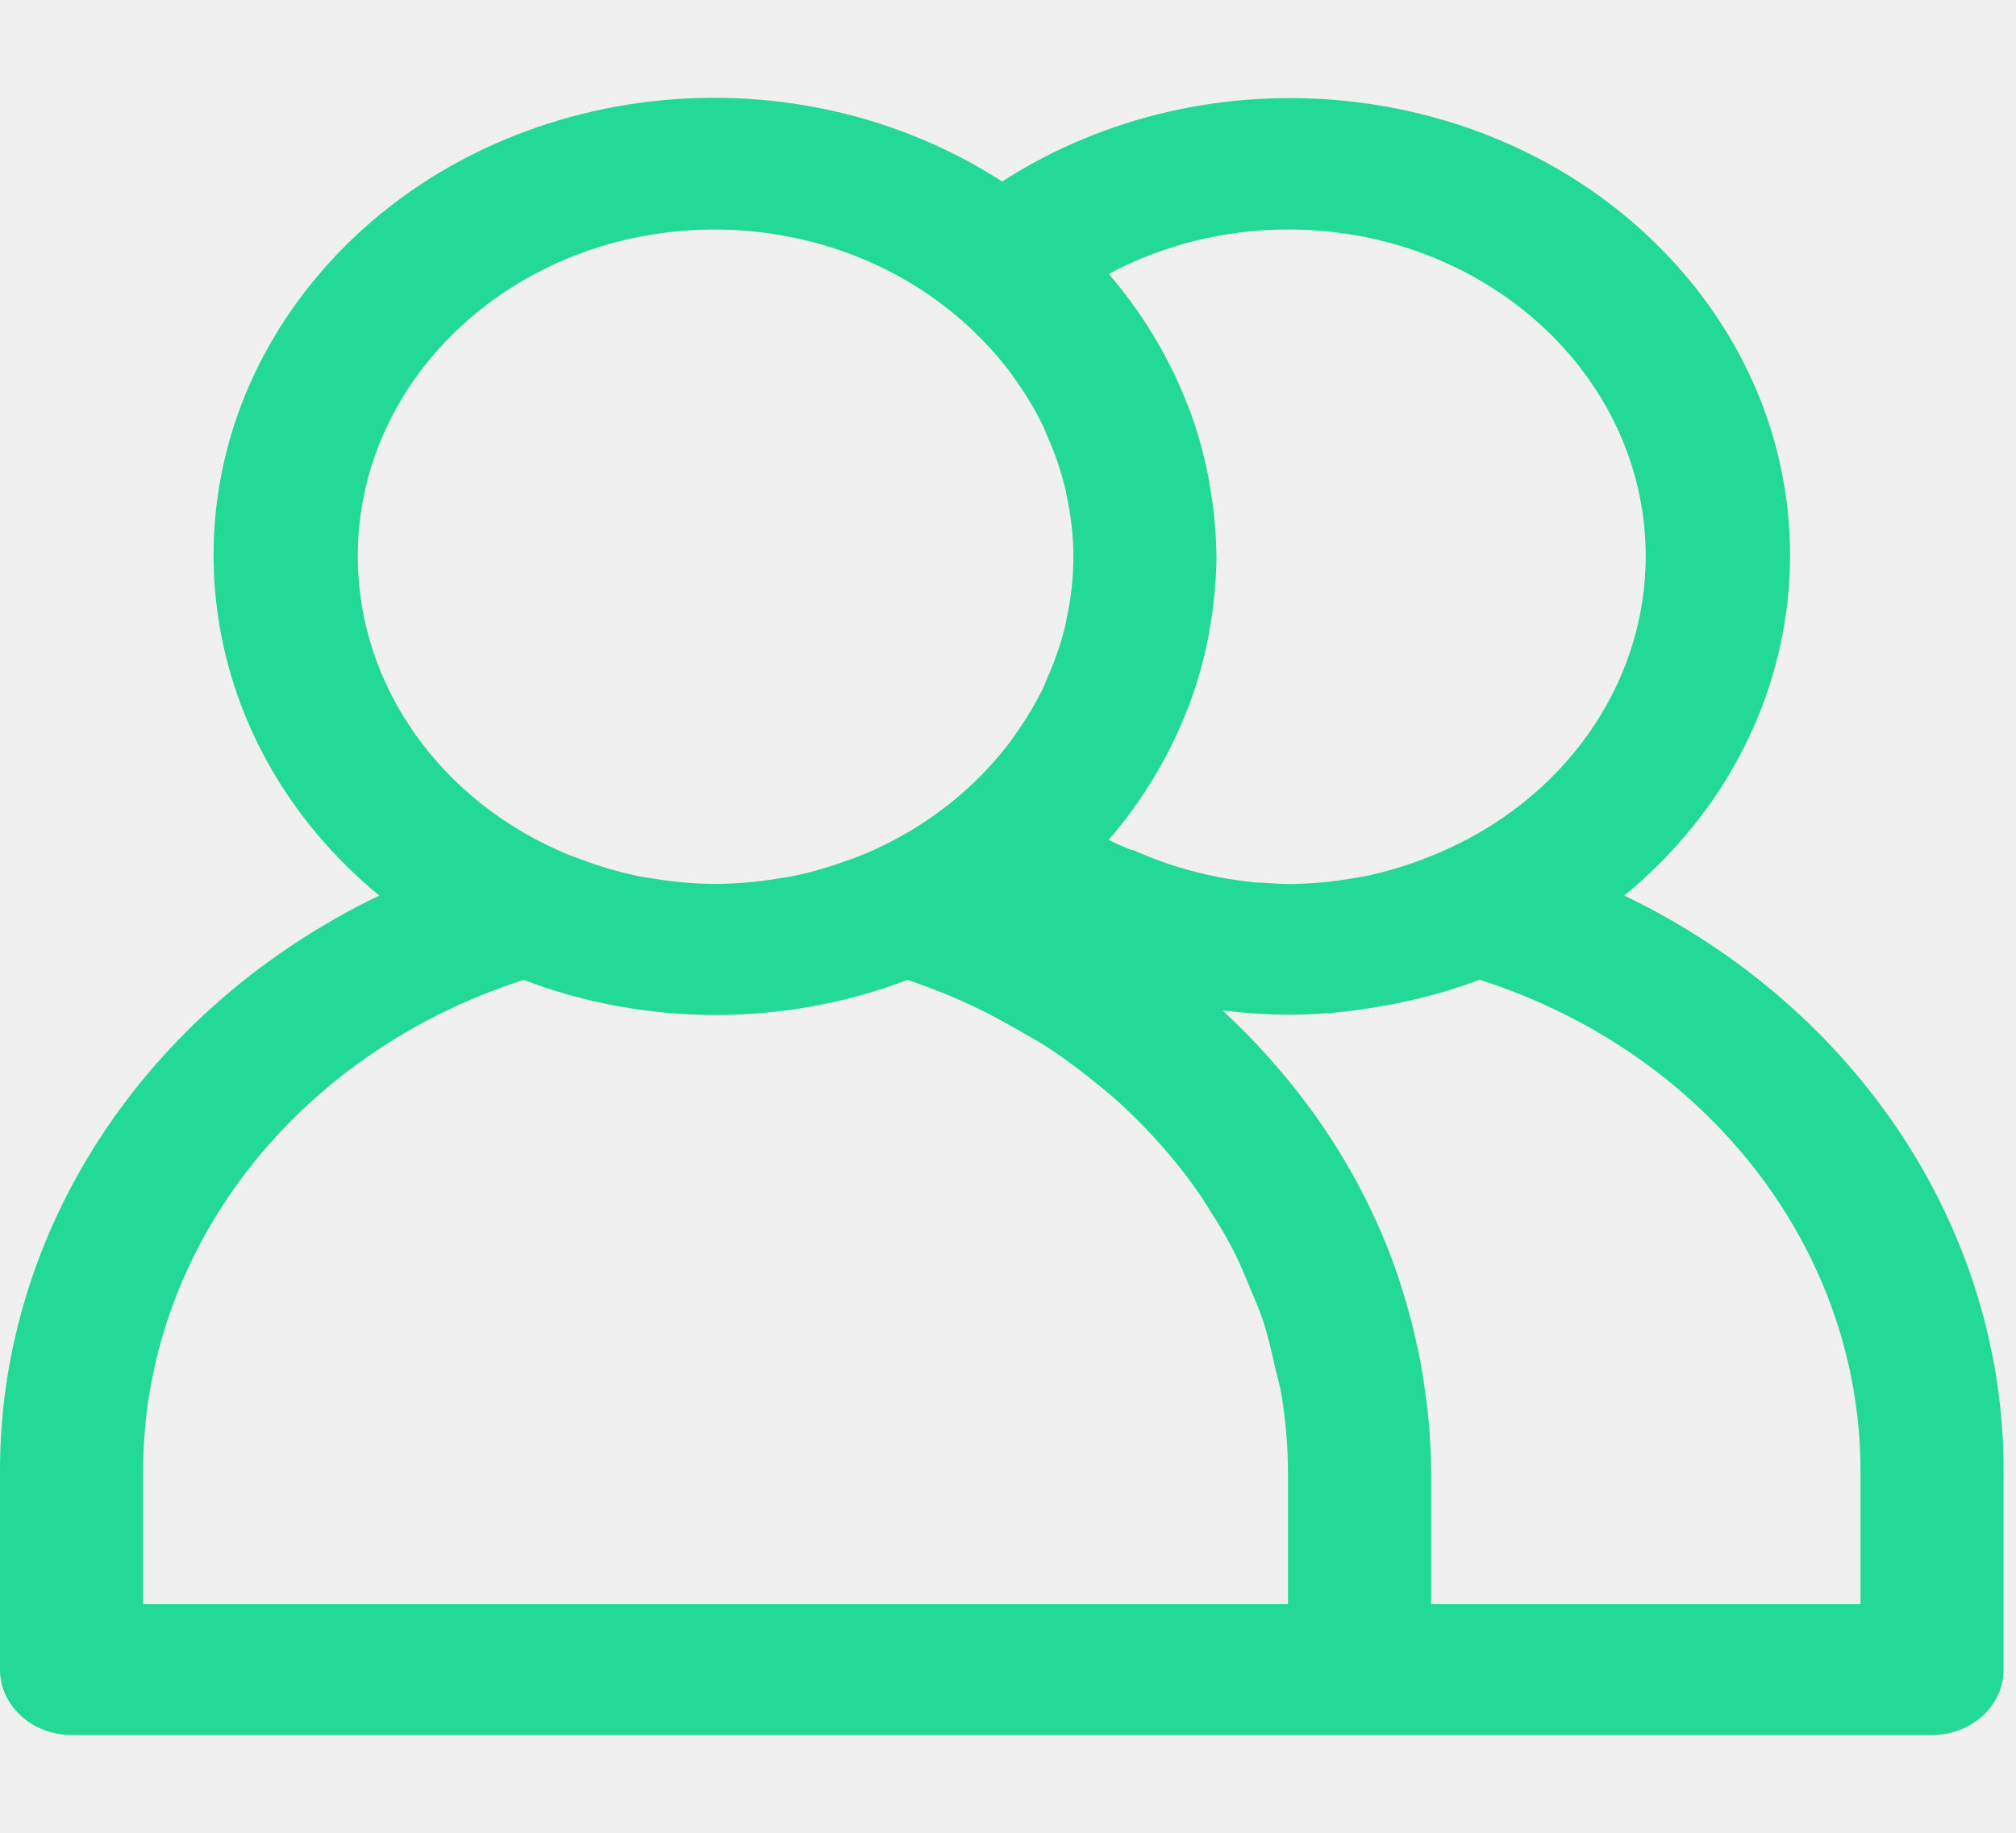
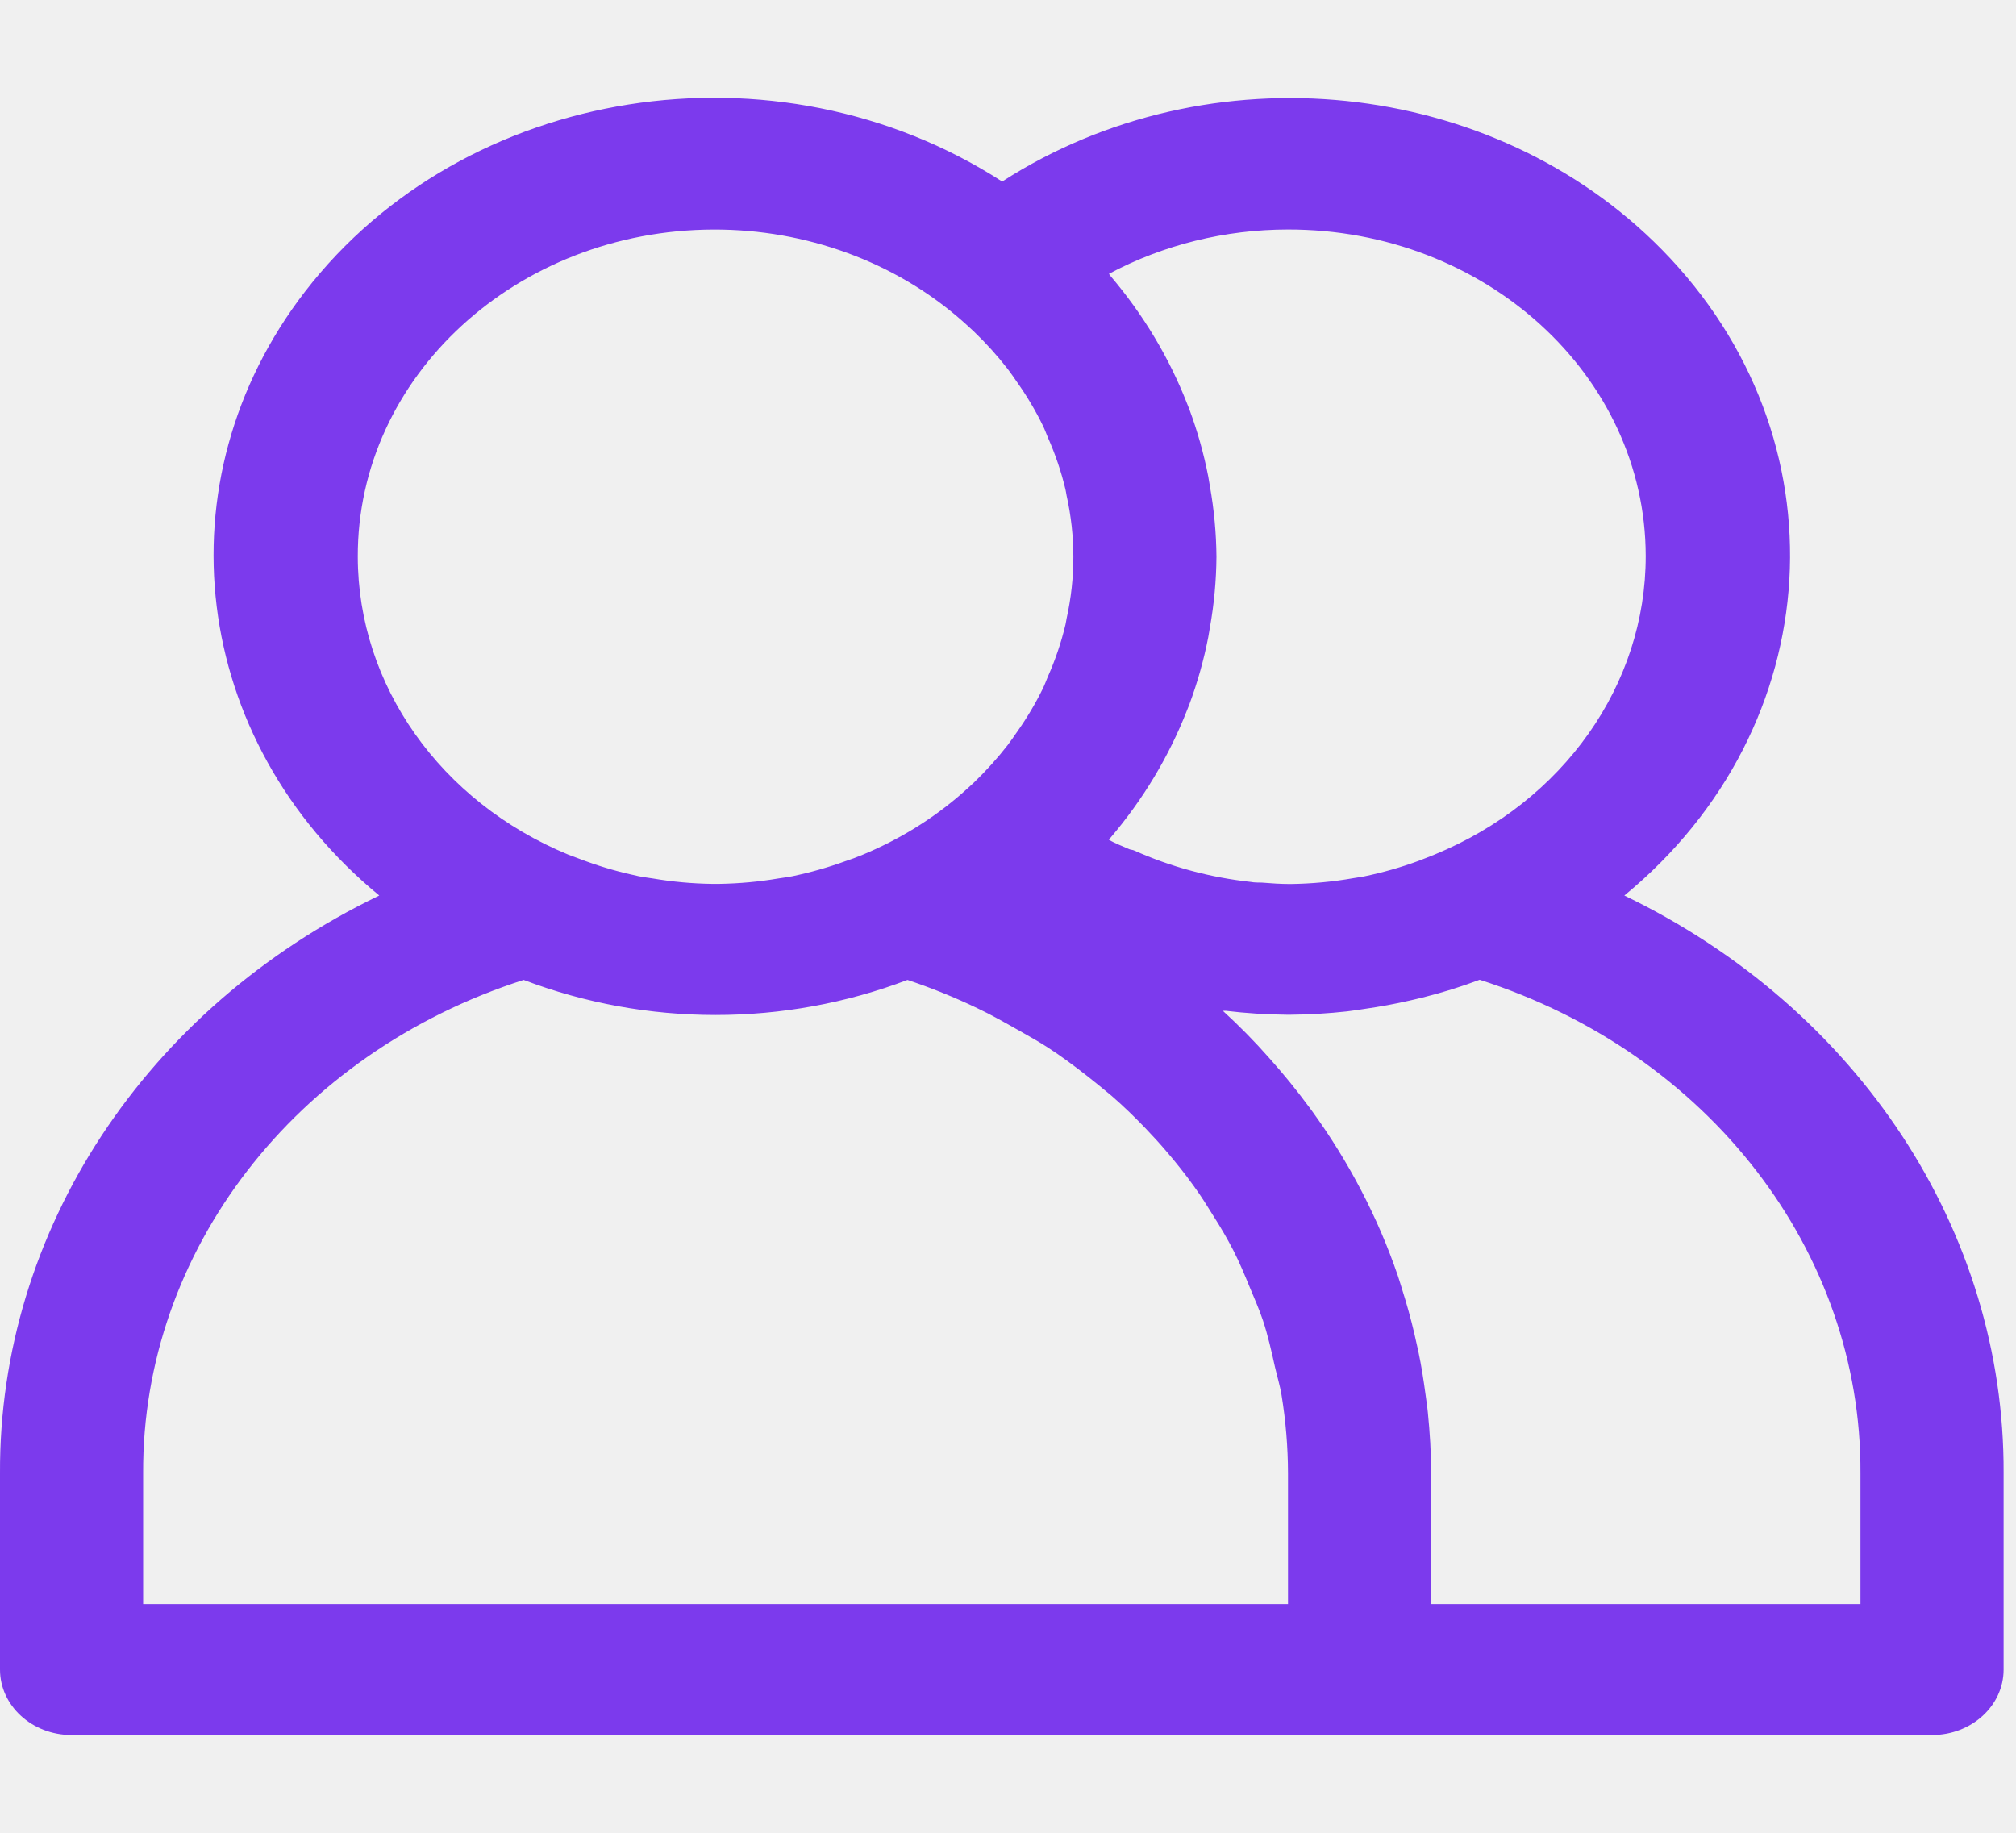
<svg xmlns="http://www.w3.org/2000/svg" width="55" height="50" viewBox="0 0 55 50" fill="none">
  <g clipPath="url(#clip0)">
-     <path d="M44.315 24.431C49.917 19.824 50.376 11.935 45.34 6.811C40.721 2.111 32.989 1.313 27.341 4.952C21.183 0.978 12.669 2.321 8.323 7.953C4.336 13.121 5.205 20.201 10.347 24.431C3.958 27.511 -0.029 33.584 0 40.19V45.547C0 46.533 0.874 47.333 1.952 47.333H52.709C53.788 47.333 54.662 46.533 54.662 45.547V40.19C54.691 33.584 50.703 27.511 44.315 24.431ZM35.14 6.261C40.523 6.256 44.892 10.243 44.898 15.168C44.902 18.679 42.652 21.866 39.151 23.308C39.001 23.37 38.851 23.427 38.699 23.486C38.217 23.664 37.72 23.805 37.213 23.91C37.115 23.929 37.018 23.94 36.918 23.958C36.352 24.057 35.777 24.11 35.2 24.117C34.94 24.117 34.679 24.099 34.419 24.078C34.322 24.078 34.224 24.078 34.126 24.06C33.017 23.94 31.938 23.649 30.934 23.199C30.898 23.183 30.854 23.184 30.817 23.17C30.622 23.085 30.427 23.01 30.253 22.913C30.269 22.895 30.279 22.876 30.294 22.858C31.189 21.806 31.895 20.63 32.385 19.374L32.445 19.224C32.668 18.624 32.841 18.01 32.963 17.386C32.98 17.295 32.994 17.208 33.01 17.11C33.123 16.475 33.182 15.833 33.187 15.19C33.182 14.548 33.122 13.907 33.01 13.274C32.994 13.181 32.98 13.095 32.963 12.997C32.841 12.373 32.668 11.759 32.445 11.159L32.385 11.009C31.895 9.754 31.189 8.578 30.294 7.526C30.279 7.508 30.269 7.488 30.253 7.47C31.736 6.679 33.422 6.261 35.14 6.261ZM9.761 15.19C9.747 10.272 14.095 6.274 19.472 6.262C21.992 6.256 24.417 7.144 26.236 8.74C26.349 8.84 26.46 8.94 26.57 9.044C26.905 9.365 27.214 9.708 27.495 10.07C27.581 10.181 27.659 10.299 27.739 10.413C28.012 10.797 28.251 11.2 28.455 11.618C28.504 11.72 28.541 11.824 28.584 11.926C28.79 12.388 28.952 12.866 29.068 13.354C29.082 13.408 29.086 13.461 29.098 13.517C29.345 14.625 29.345 15.768 29.098 16.877C29.086 16.933 29.082 16.986 29.068 17.04C28.952 17.528 28.79 18.006 28.584 18.468C28.541 18.57 28.504 18.674 28.455 18.775C28.251 19.193 28.012 19.595 27.739 19.979C27.659 20.093 27.581 20.211 27.495 20.322C27.214 20.684 26.905 21.027 26.57 21.349C26.46 21.452 26.349 21.552 26.236 21.652C25.445 22.341 24.534 22.904 23.54 23.316C23.382 23.382 23.222 23.443 23.06 23.495C22.589 23.666 22.105 23.803 21.611 23.906C21.488 23.931 21.361 23.945 21.236 23.965C20.706 24.055 20.169 24.104 19.63 24.113H19.415C18.876 24.105 18.338 24.055 17.808 23.965C17.683 23.945 17.556 23.931 17.433 23.906C16.94 23.803 16.455 23.666 15.985 23.495C15.823 23.436 15.663 23.375 15.505 23.316C12.012 21.874 9.766 18.695 9.761 15.19ZM35.14 43.761H3.905V40.19C3.876 34.139 8.044 28.736 14.286 26.733C17.637 28.009 21.407 28.009 24.758 26.733C25.41 26.951 26.045 27.208 26.659 27.503C27.065 27.694 27.44 27.911 27.831 28.131C28.084 28.276 28.342 28.417 28.586 28.576C28.963 28.82 29.318 29.086 29.668 29.36C29.892 29.538 30.115 29.717 30.326 29.895C30.648 30.174 30.95 30.468 31.241 30.77C31.45 30.988 31.653 31.21 31.846 31.438C32.102 31.738 32.346 32.045 32.572 32.361C32.768 32.629 32.941 32.908 33.113 33.186C33.309 33.493 33.488 33.801 33.652 34.12C33.816 34.44 33.961 34.79 34.101 35.131C34.224 35.427 34.355 35.722 34.456 36.024C34.593 36.438 34.689 36.867 34.784 37.295C34.843 37.549 34.919 37.797 34.962 38.054C35.078 38.761 35.137 39.475 35.139 40.19V43.761H35.14ZM50.757 43.761H39.044V40.19C39.044 39.631 39.009 39.077 38.954 38.529C38.939 38.368 38.911 38.209 38.892 38.049C38.839 37.654 38.779 37.263 38.697 36.876C38.661 36.71 38.624 36.544 38.585 36.377C38.492 35.98 38.383 35.586 38.259 35.195C38.218 35.067 38.181 34.936 38.138 34.809C37.592 33.211 36.799 31.692 35.786 30.297L35.71 30.195C35.374 29.739 35.015 29.298 34.634 28.872L34.62 28.856C34.23 28.413 33.806 27.983 33.361 27.576C33.387 27.576 33.414 27.576 33.441 27.576C33.992 27.642 34.547 27.678 35.103 27.683H35.21C35.724 27.679 36.238 27.648 36.748 27.592C36.908 27.574 37.067 27.547 37.227 27.524C37.642 27.465 38.052 27.39 38.457 27.297C38.572 27.27 38.689 27.245 38.806 27.215C39.337 27.083 39.859 26.921 40.368 26.729C46.615 28.73 50.786 34.136 50.757 40.19V43.761H50.757Z" fill="#23D997" />
+     <path d="M44.315 24.431C49.917 19.824 50.376 11.935 45.34 6.811C40.721 2.111 32.989 1.313 27.341 4.952C21.183 0.978 12.669 2.321 8.323 7.953C4.336 13.121 5.205 20.201 10.347 24.431C3.958 27.511 -0.029 33.584 0 40.19V45.547C0 46.533 0.874 47.333 1.952 47.333H52.709C53.788 47.333 54.662 46.533 54.662 45.547V40.19C54.691 33.584 50.703 27.511 44.315 24.431ZM35.14 6.261C40.523 6.256 44.892 10.243 44.898 15.168C44.902 18.679 42.652 21.866 39.151 23.308C39.001 23.37 38.851 23.427 38.699 23.486C38.217 23.664 37.72 23.805 37.213 23.91C37.115 23.929 37.018 23.94 36.918 23.958C36.352 24.057 35.777 24.11 35.2 24.117C34.94 24.117 34.679 24.099 34.419 24.078C34.322 24.078 34.224 24.078 34.126 24.06C33.017 23.94 31.938 23.649 30.934 23.199C30.898 23.183 30.854 23.184 30.817 23.17C30.622 23.085 30.427 23.01 30.253 22.913C30.269 22.895 30.279 22.876 30.294 22.858C31.189 21.806 31.895 20.63 32.385 19.374L32.445 19.224C32.668 18.624 32.841 18.01 32.963 17.386C32.98 17.295 32.994 17.208 33.01 17.11C33.123 16.475 33.182 15.833 33.187 15.19C33.182 14.548 33.122 13.907 33.01 13.274C32.994 13.181 32.98 13.095 32.963 12.997C32.841 12.373 32.668 11.759 32.445 11.159L32.385 11.009C31.895 9.754 31.189 8.578 30.294 7.526C30.279 7.508 30.269 7.488 30.253 7.47C31.736 6.679 33.422 6.261 35.14 6.261ZM9.761 15.19C9.747 10.272 14.095 6.274 19.472 6.262C21.992 6.256 24.417 7.144 26.236 8.74C26.349 8.84 26.46 8.94 26.57 9.044C26.905 9.365 27.214 9.708 27.495 10.07C27.581 10.181 27.659 10.299 27.739 10.413C28.012 10.797 28.251 11.2 28.455 11.618C28.504 11.72 28.541 11.824 28.584 11.926C28.79 12.388 28.952 12.866 29.068 13.354C29.082 13.408 29.086 13.461 29.098 13.517C29.345 14.625 29.345 15.768 29.098 16.877C29.086 16.933 29.082 16.986 29.068 17.04C28.952 17.528 28.79 18.006 28.584 18.468C28.541 18.57 28.504 18.674 28.455 18.775C28.251 19.193 28.012 19.595 27.739 19.979C27.659 20.093 27.581 20.211 27.495 20.322C27.214 20.684 26.905 21.027 26.57 21.349C26.46 21.452 26.349 21.552 26.236 21.652C25.445 22.341 24.534 22.904 23.54 23.316C23.382 23.382 23.222 23.443 23.06 23.495C22.589 23.666 22.105 23.803 21.611 23.906C21.488 23.931 21.361 23.945 21.236 23.965C20.706 24.055 20.169 24.104 19.63 24.113H19.415C18.876 24.105 18.338 24.055 17.808 23.965C17.683 23.945 17.556 23.931 17.433 23.906C16.94 23.803 16.455 23.666 15.985 23.495C15.823 23.436 15.663 23.375 15.505 23.316C12.012 21.874 9.766 18.695 9.761 15.19ZM35.14 43.761H3.905V40.19C3.876 34.139 8.044 28.736 14.286 26.733C17.637 28.009 21.407 28.009 24.758 26.733C25.41 26.951 26.045 27.208 26.659 27.503C27.065 27.694 27.44 27.911 27.831 28.131C28.084 28.276 28.342 28.417 28.586 28.576C28.963 28.82 29.318 29.086 29.668 29.36C29.892 29.538 30.115 29.717 30.326 29.895C30.648 30.174 30.95 30.468 31.241 30.77C31.45 30.988 31.653 31.21 31.846 31.438C32.102 31.738 32.346 32.045 32.572 32.361C32.768 32.629 32.941 32.908 33.113 33.186C33.309 33.493 33.488 33.801 33.652 34.12C33.816 34.44 33.961 34.79 34.101 35.131C34.224 35.427 34.355 35.722 34.456 36.024C34.593 36.438 34.689 36.867 34.784 37.295C34.843 37.549 34.919 37.797 34.962 38.054C35.078 38.761 35.137 39.475 35.139 40.19V43.761H35.14ZM50.757 43.761H39.044V40.19C39.044 39.631 39.009 39.077 38.954 38.529C38.939 38.368 38.911 38.209 38.892 38.049C38.839 37.654 38.779 37.263 38.697 36.876C38.661 36.71 38.624 36.544 38.585 36.377C38.492 35.98 38.383 35.586 38.259 35.195C38.218 35.067 38.181 34.936 38.138 34.809C37.592 33.211 36.799 31.692 35.786 30.297L35.71 30.195C35.374 29.739 35.015 29.298 34.634 28.872L34.62 28.856C34.23 28.413 33.806 27.983 33.361 27.576C33.387 27.576 33.414 27.576 33.441 27.576C33.992 27.642 34.547 27.678 35.103 27.683H35.21C35.724 27.679 36.238 27.648 36.748 27.592C36.908 27.574 37.067 27.547 37.227 27.524C37.642 27.465 38.052 27.39 38.457 27.297C38.572 27.27 38.689 27.245 38.806 27.215C39.337 27.083 39.859 26.921 40.368 26.729C46.615 28.73 50.786 34.136 50.757 40.19V43.761H50.757Z" fill="rgb(124 58 237)" />
  </g>
  <defs>
    <clipPath id="clip0">
      <rect width="54.662" height="50" fill="white" />
    </clipPath>
  </defs>
</svg>
